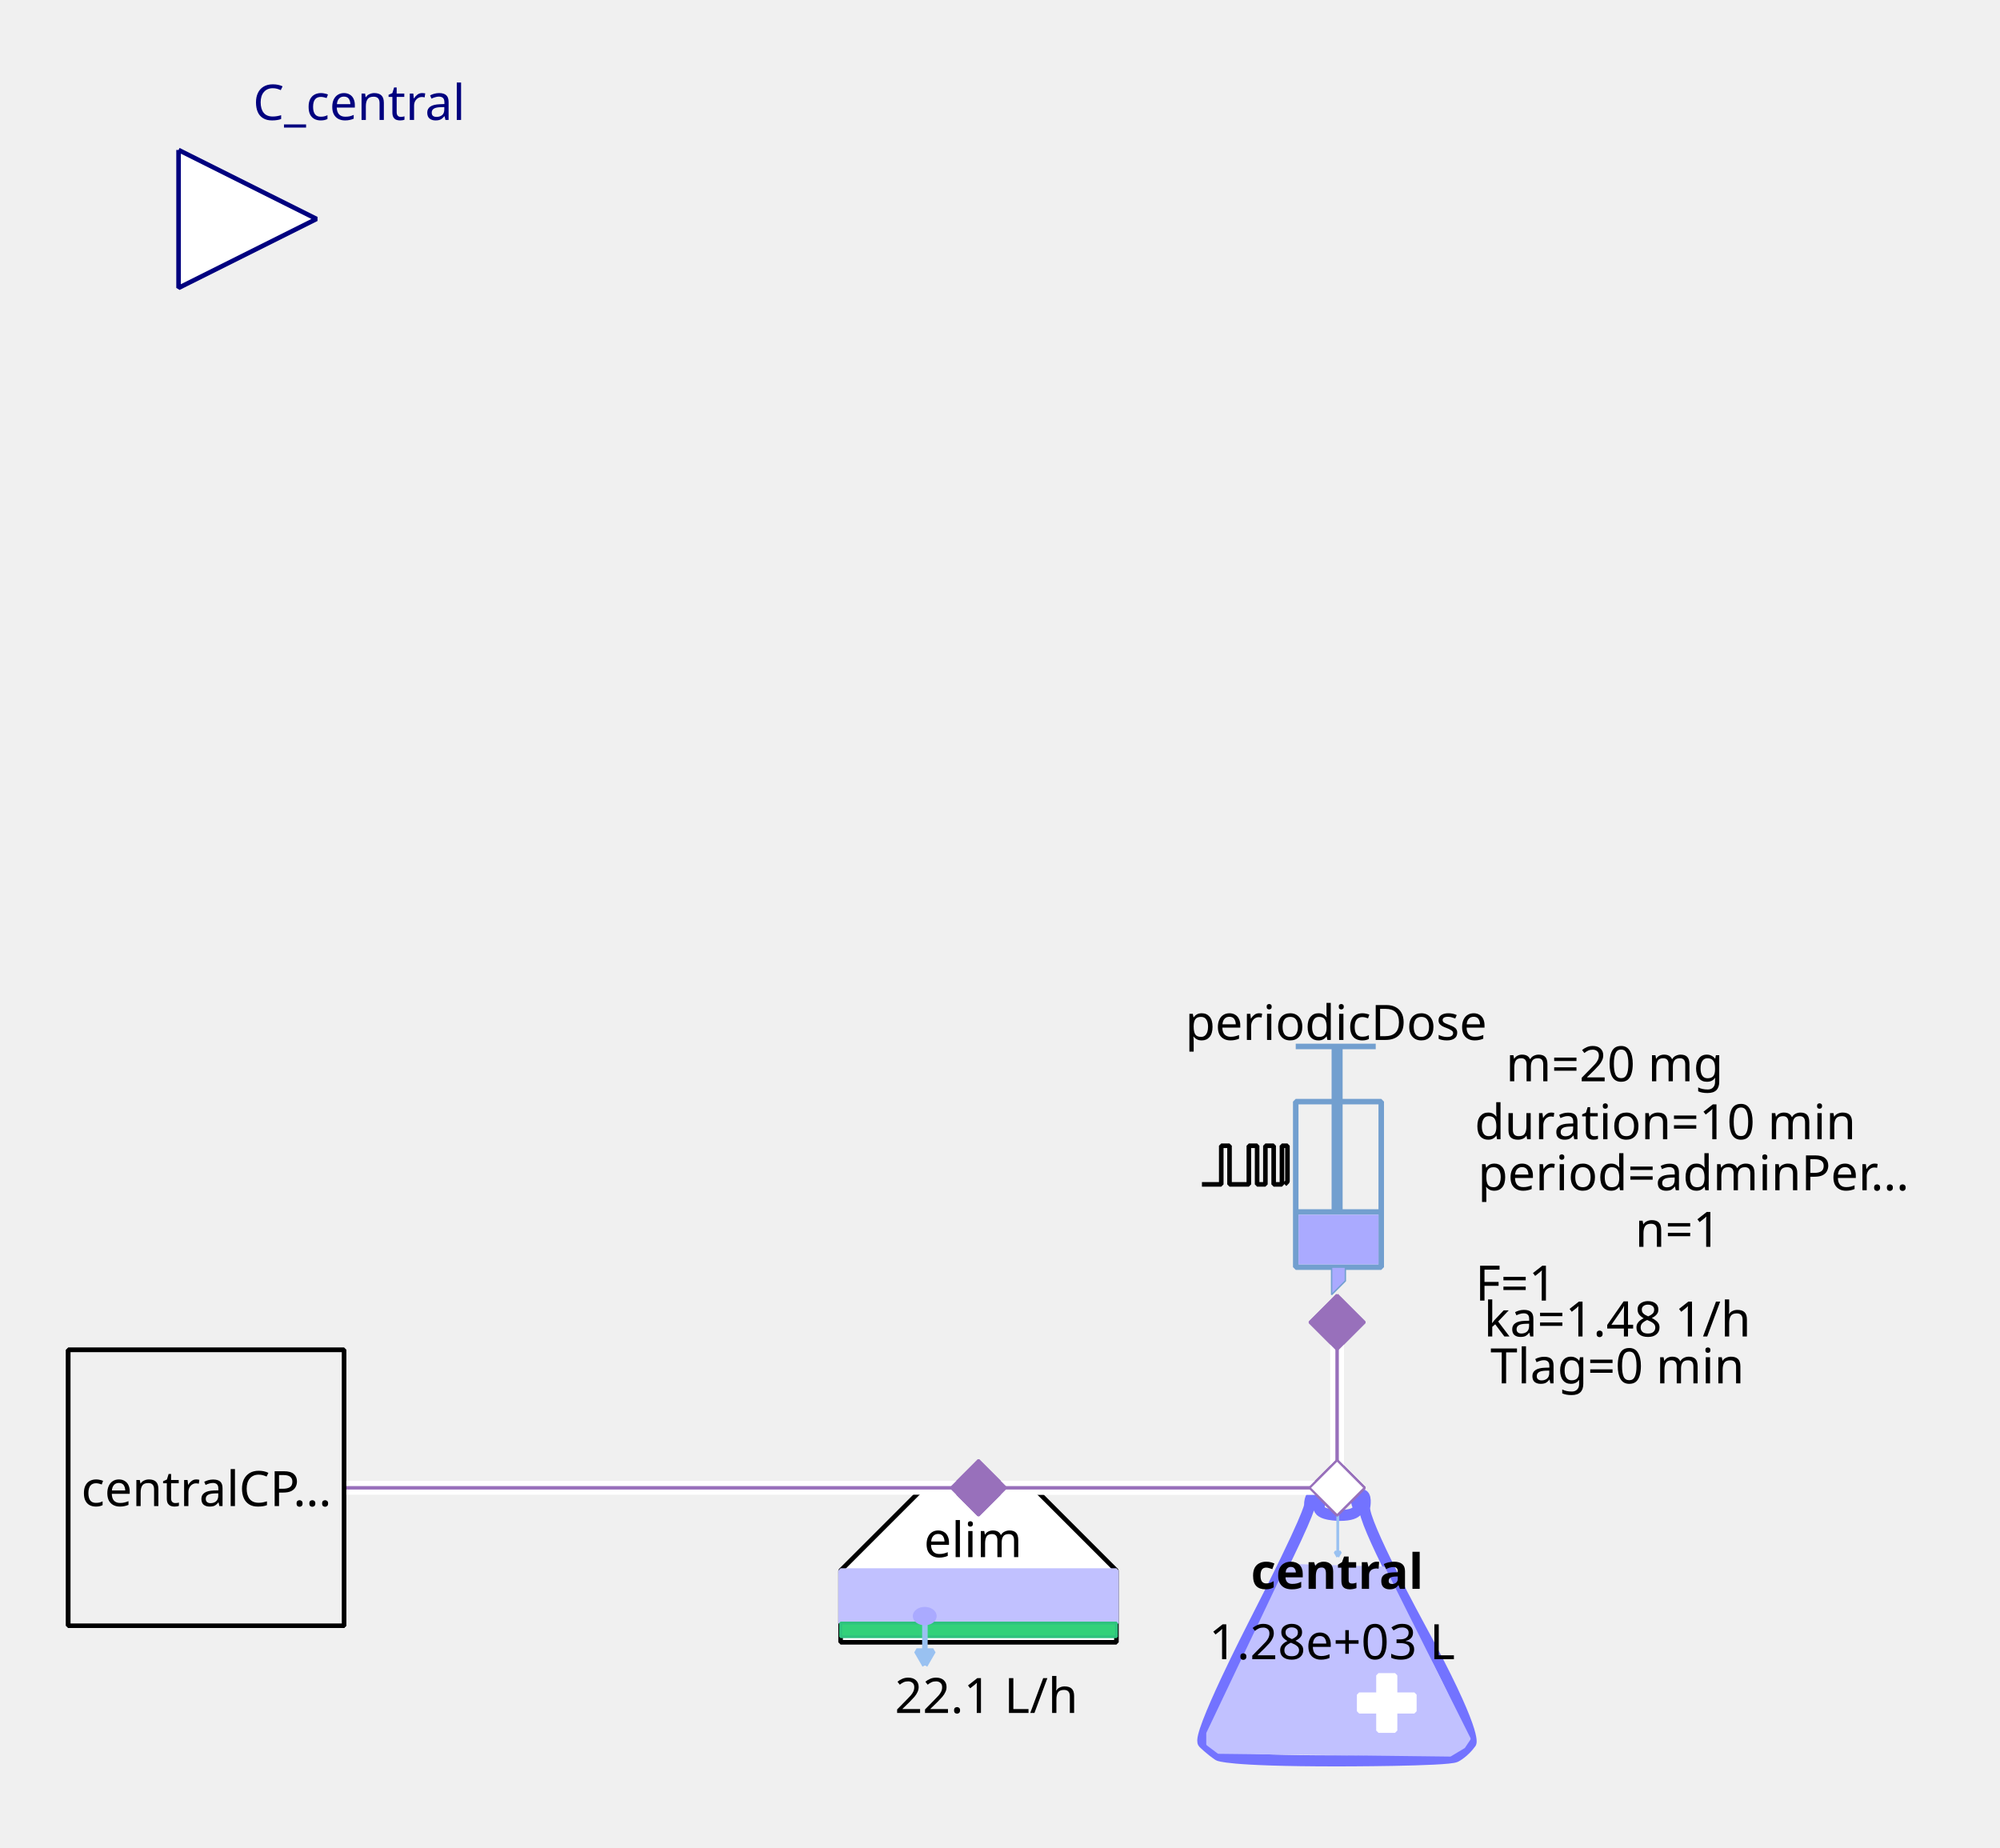
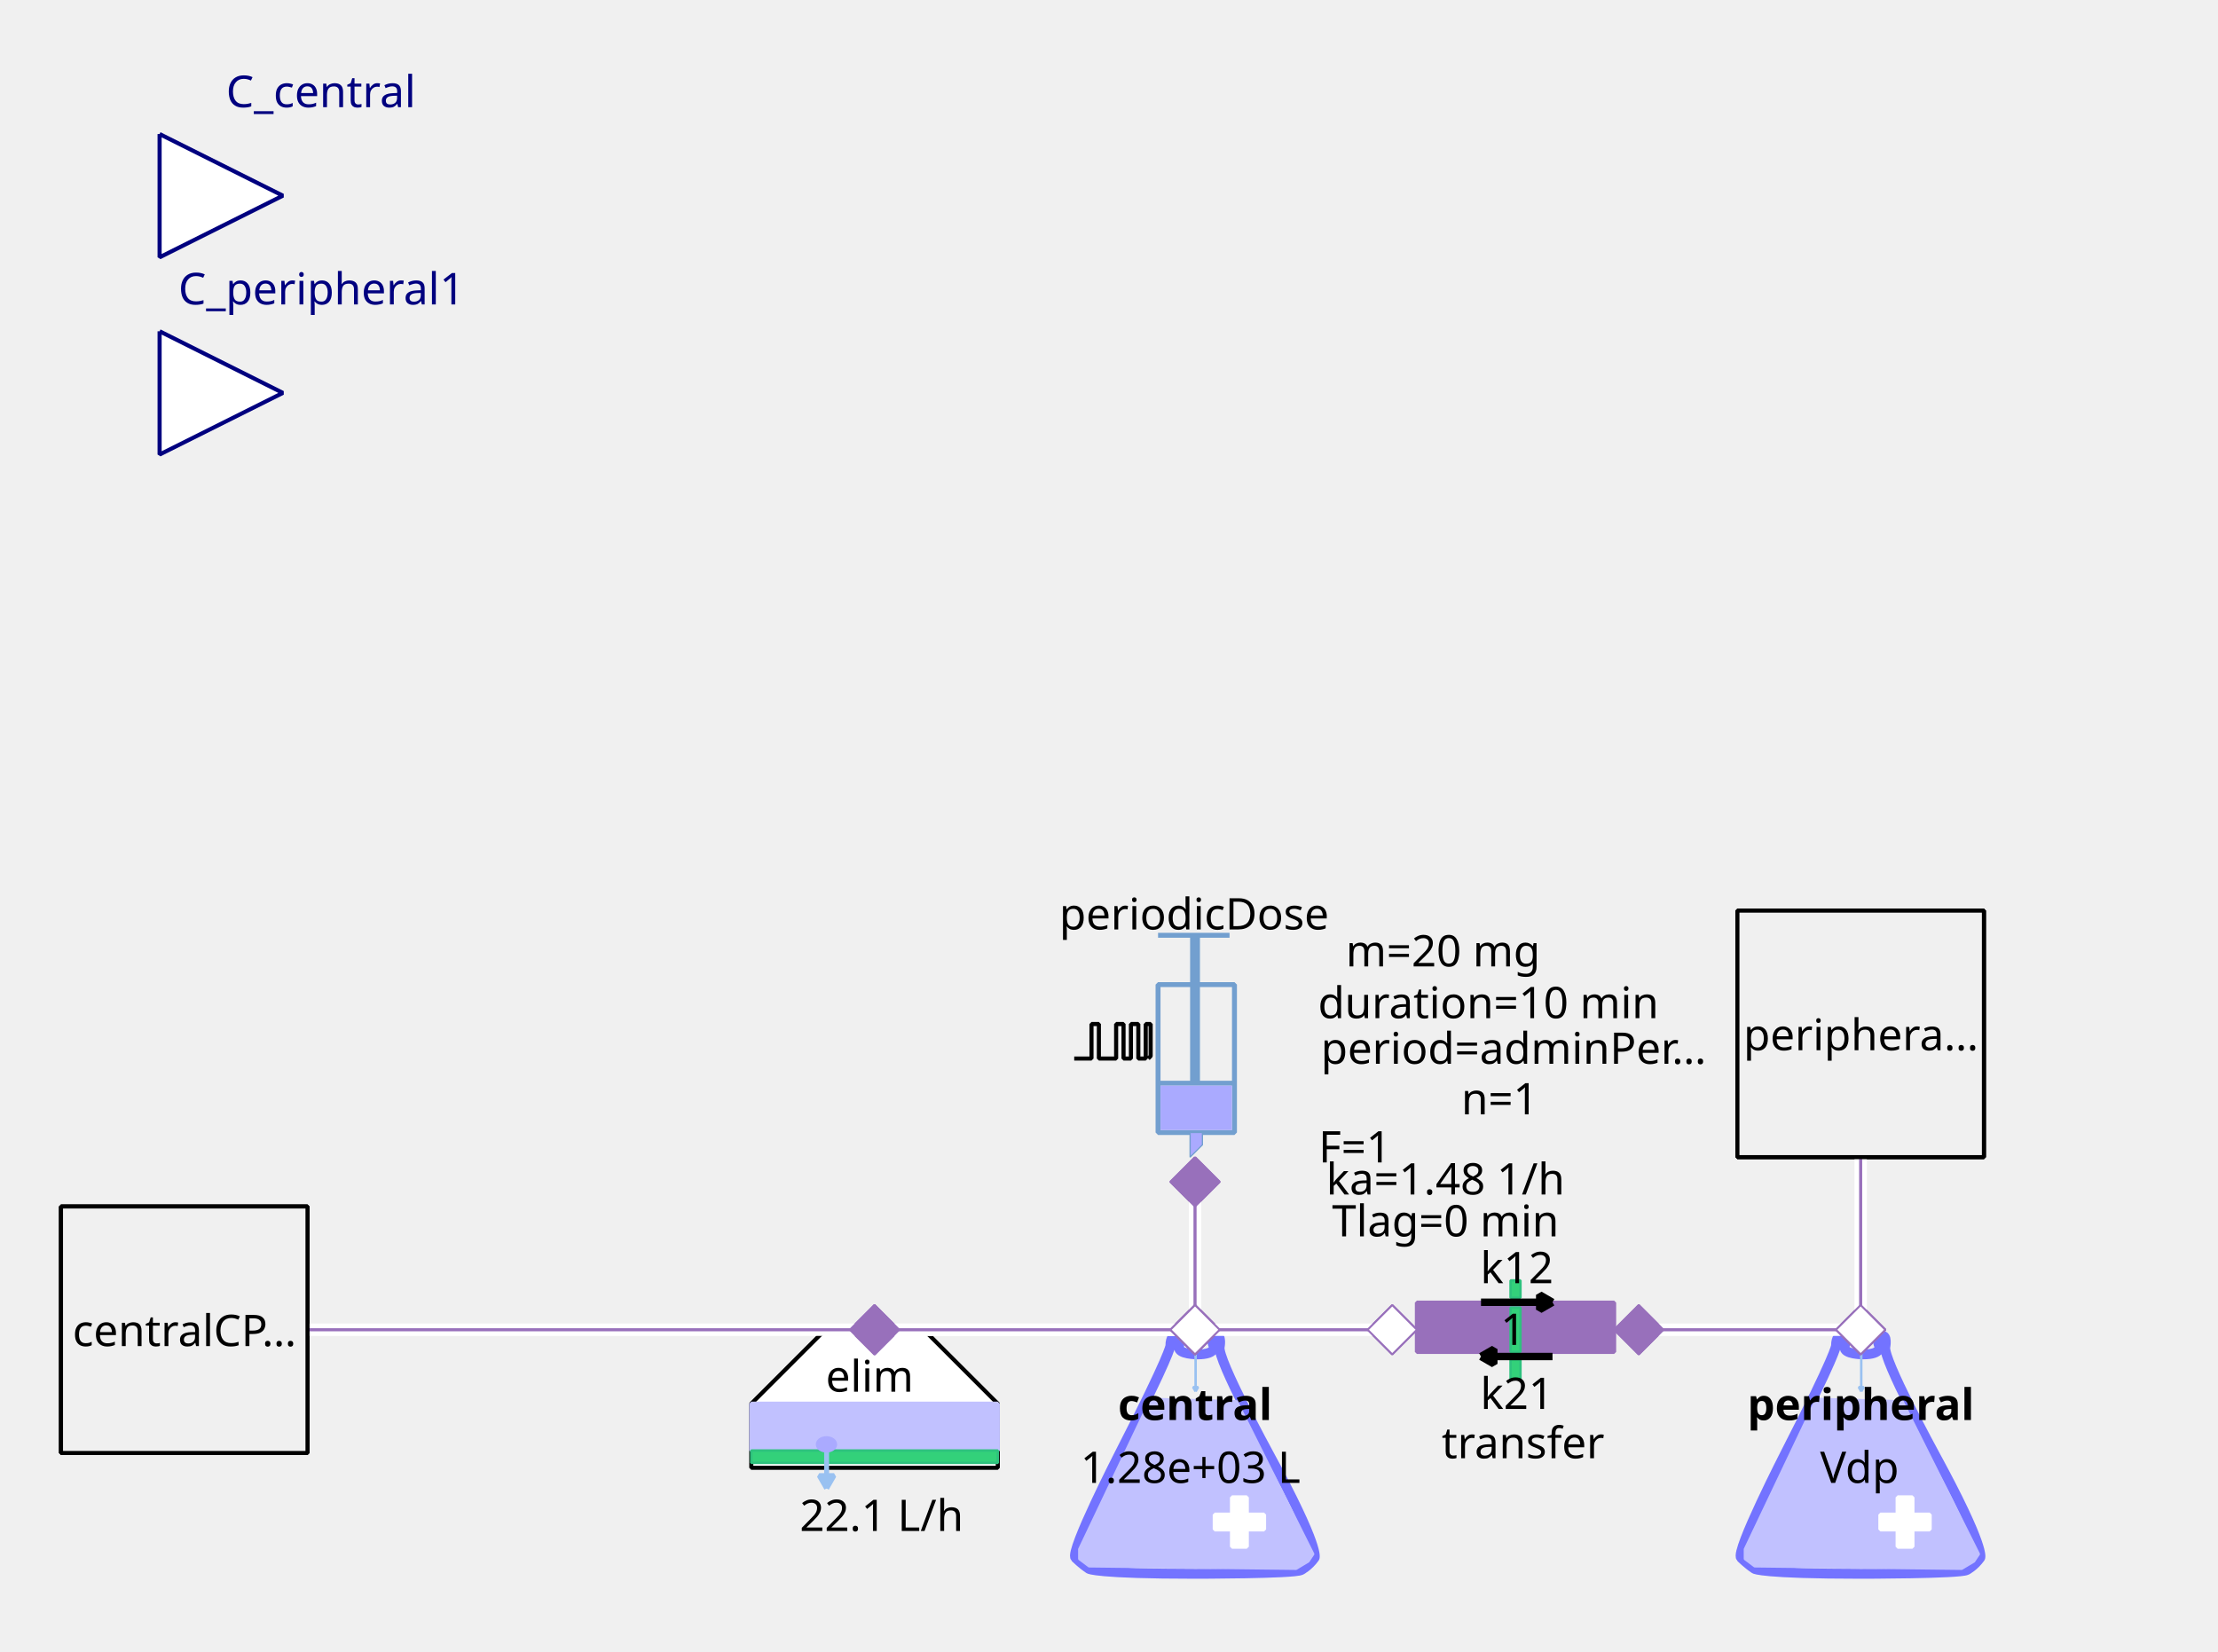
- <svg xmlns="http://www.w3.org/2000/svg" width="115.711mm" height="106.892mm" viewBox="0 0 328 303" version="1.2" baseProfile="tiny">
+ <svg xmlns="http://www.w3.org/2000/svg" width="143.581mm" height="106.892mm" viewBox="0 0 407 303" version="1.2" baseProfile="tiny">
  <defs>
</defs>
  <g fill="none" stroke="black" stroke-width="1" fill-rule="evenodd" stroke-linecap="square" stroke-linejoin="bevel">
    <g fill="none" stroke="#7373ff" stroke-opacity="1" stroke-width="8" stroke-linecap="butt" stroke-linejoin="miter" stroke-miterlimit="1" transform="matrix(0.22619,0,0,-0.22619,219.06,266.619)" font-family="Sans" font-size="10" font-weight="400" font-style="normal">
      <path vector-effect="none" fill-rule="evenodd" d="M-19,87 C-19,87 -19,80 -60,0 C-60,0 -101,-80 -96,-85 C-96,-85 -91,-90 -85,-94 C-85,-94 -79,-98 1,-98 C1,-98 81,-98 87,-95 C87,-95 93,-92 98,-85 C98,-85 103,-78 61,-1 C61,-1 19,76 21,86 C21,86 23,96 18,95 C18,95 13,94 16,87 C16,87 19,80 3,80 C3,80 -13,80 -12,86 C-12,86 -11,92 -12,94 C-12,94 -13,96 -16,95 C-16,95 -19,94 -19,87 " />
    </g>
    <g fill="#c1c1ff" fill-opacity="1" stroke="#c1c1ff" stroke-opacity="1" stroke-width="1.75" stroke-linecap="butt" stroke-linejoin="miter" stroke-miterlimit="1" transform="matrix(0.22619,0,0,-0.22619,219.06,272.5)" font-family="Sans" font-size="10" font-weight="400" font-style="normal">
      <path vector-effect="none" fill-rule="evenodd" d="M-35,70 L-93,-52 L-93,-60 L-85,-66 L83,-68 L93,-62 L97,-56 L35,68 L-35,70" />
    </g>
    <g fill="#ffffff" fill-opacity="1" stroke="#ffffff" stroke-opacity="1" stroke-width="1" stroke-linecap="butt" stroke-linejoin="miter" stroke-miterlimit="1" transform="matrix(0.22619,0,0,0.22619,227.429,279.286)" font-family="Sans" font-size="10" font-weight="400" font-style="normal">
      <rect vector-effect="non-scaling-stroke" x="-6" y="-20" width="12" height="40" />
    </g>
    <g fill="#ffffff" fill-opacity="1" stroke="#ffffff" stroke-opacity="1" stroke-width="1" stroke-linecap="butt" stroke-linejoin="miter" stroke-miterlimit="1" transform="matrix(0,0.22619,-0.22619,0,227.429,279.286)" font-family="Sans" font-size="10" font-weight="400" font-style="normal">
      <rect vector-effect="non-scaling-stroke" x="-6" y="-20" width="12" height="40" />
    </g>
    <g fill="none" stroke="#99c1f1" stroke-opacity="1" stroke-width="2" stroke-linecap="butt" stroke-linejoin="miter" stroke-miterlimit="1" transform="matrix(0.22619,0,0,-0.22619,219.392,251.697)" font-family="Sans" font-size="10" font-weight="400" font-style="normal">
      <path vector-effect="none" fill-rule="evenodd" d="M0,16 L0,-16" />
    </g>
    <g fill="#99c1f1" fill-opacity="1" stroke="#99c1f1" stroke-opacity="1" stroke-width="2" stroke-linecap="butt" stroke-linejoin="miter" stroke-miterlimit="1" transform="matrix(0.22619,0,0,-0.22619,219.392,251.697)" font-family="Sans" font-size="10" font-weight="400" font-style="normal">
      <path vector-effect="none" fill-rule="evenodd" d="M0,-16 L2,-12.536 L-2,-12.536 L0,-16" />
    </g>
    <g fill="none" stroke="#000000" stroke-opacity="1" stroke-width="1" stroke-linecap="butt" stroke-linejoin="miter" stroke-miterlimit="1" transform="matrix(1,0,0,1,219.286,257.571)" font-family="Noto Sans" font-size="8" font-weight="700" font-style="normal">
      <text fill="#000000" fill-opacity="1" stroke="none" xml:space="preserve" x="-14.141" y="3" font-family="Noto Sans" font-size="8" font-weight="700" font-style="normal">central</text>
    </g>
    <g fill="none" stroke="#000000" stroke-opacity="1" stroke-width="1" stroke-linecap="butt" stroke-linejoin="miter" stroke-miterlimit="1" transform="matrix(1,0,0,1,219.06,269.107)" font-family="Noto Sans" font-size="8" font-weight="400" font-style="normal">
      <text fill="#000000" fill-opacity="1" stroke="none" xml:space="preserve" x="-0.606" y="3" font-family="Noto Sans" font-size="8" font-weight="400" font-style="normal" text-anchor="middle">1.28e+03 L</text>
    </g>
    <g fill="#ffffff" fill-opacity="1" stroke="#9870bb" stroke-opacity="1" stroke-width="8" stroke-linecap="butt" stroke-linejoin="miter" stroke-miterlimit="1" transform="matrix(0.0452381,0,0,-0.0452381,219.286,244)" font-family="Sans" font-size="10" font-weight="400" font-style="normal">
      <path vector-effect="none" fill-rule="evenodd" d="M-100,0 L0,100 L100,0 L0,-100 L-100,0" />
    </g>
    <g fill="#ffffff" fill-opacity="1" stroke="#000000" stroke-opacity="1" stroke-width="1" stroke-linecap="butt" stroke-linejoin="miter" stroke-miterlimit="1" transform="matrix(0.22619,0,0,-0.22619,160.476,266.619)" font-family="Sans" font-size="10" font-weight="400" font-style="normal">
      <path vector-effect="non-scaling-stroke" fill-rule="evenodd" d="M-40,100 L40,100 L100,40 L100,-12 L80,-12 L-76,-12 L-100,-12 L-100,40 L-100,40 L-40,100" />
    </g>
    <g fill="none" stroke="#000000" stroke-opacity="1" stroke-width="1" stroke-linecap="butt" stroke-linejoin="miter" stroke-miterlimit="1" transform="matrix(1,0,0,1,159.571,252.369)" font-family="Noto Sans" font-size="8" font-weight="400" font-style="normal">
      <text fill="#000000" fill-opacity="1" stroke="none" xml:space="preserve" x="-8.047" y="3" font-family="Noto Sans" font-size="8" font-weight="400" font-style="normal">elim</text>
    </g>
    <g fill="#c1c1ff" fill-opacity="1" stroke="#c1c1ff" stroke-opacity="1" stroke-width="1" stroke-linecap="butt" stroke-linejoin="miter" stroke-miterlimit="1" transform="matrix(0.22619,0,0,0.22619,160.476,261.869)" font-family="Sans" font-size="10" font-weight="400" font-style="normal">
      <rect vector-effect="non-scaling-stroke" x="-100" y="-19" width="200" height="38" />
    </g>
    <g fill="#33d17a" fill-opacity="1" stroke="#2ec27e" stroke-opacity="1" stroke-width="2" stroke-linecap="butt" stroke-linejoin="miter" stroke-miterlimit="1" transform="matrix(0.22619,0,0,0.22619,160.476,267.298)" font-family="Sans" font-size="10" font-weight="400" font-style="normal">
      <rect x="-100" y="-5" width="200" height="10" />
    </g>
    <g fill="none" stroke="#99c1f1" stroke-opacity="1" stroke-width="4" stroke-linecap="butt" stroke-linejoin="miter" stroke-miterlimit="1" transform="matrix(0.22619,0,0,-0.22619,151.683,269.496)" font-family="Sans" font-size="10" font-weight="400" font-style="normal">
      <path vector-effect="none" fill-rule="evenodd" d="M0,16 L0,-16" />
    </g>
    <g fill="#99c1f1" fill-opacity="1" stroke="#99c1f1" stroke-opacity="1" stroke-width="4" stroke-linecap="butt" stroke-linejoin="miter" stroke-miterlimit="1" transform="matrix(0.22619,0,0,-0.22619,151.683,269.496)" font-family="Sans" font-size="10" font-weight="400" font-style="normal">
      <path vector-effect="none" fill-rule="evenodd" d="M0,-16 L6,-5.608 L-6,-5.608 L0,-16" />
    </g>
    <g fill="#aaaaff" fill-opacity="1" stroke="#aaaaff" stroke-opacity="1" stroke-width="1" stroke-linecap="butt" stroke-linejoin="miter" stroke-miterlimit="1" transform="matrix(0.22619,0,0,-0.22619,151.655,265.036)" font-family="Sans" font-size="10" font-weight="400" font-style="normal">
      <path vector-effect="non-scaling-stroke" fill-rule="evenodd" d="M7,0 C7,-2.761 3.866,-5 0,-5 C-3.866,-5 -7,-2.761 -7,0 C-7,2.761 -3.866,5 0,5 C3.866,5 7,2.761 7,0 " />
    </g>
    <g fill="none" stroke="#000000" stroke-opacity="1" stroke-width="1" stroke-linecap="butt" stroke-linejoin="miter" stroke-miterlimit="1" transform="matrix(1,0,0,1,161.155,277.929)" font-family="Noto Sans" font-size="8" font-weight="400" font-style="normal">
      <text fill="#000000" fill-opacity="1" stroke="none" xml:space="preserve" x="0.613" y="3" font-family="Noto Sans" font-size="8" font-weight="400" font-style="normal" text-anchor="middle">22.1 L/h</text>
    </g>
    <g fill="#9870bb" fill-opacity="1" stroke="#9870bb" stroke-opacity="1" stroke-width="8" stroke-linecap="butt" stroke-linejoin="miter" stroke-miterlimit="1" transform="matrix(0.0452381,0,0,-0.0452381,160.476,244)" font-family="Sans" font-size="10" font-weight="400" font-style="normal">
      <path vector-effect="none" fill-rule="evenodd" d="M-100,0 L0,100 L100,0 L0,-100 L-100,0" />
    </g>
    <g fill="none" stroke="#729fcf" stroke-opacity="1" stroke-width="4" stroke-linecap="butt" stroke-linejoin="miter" stroke-miterlimit="1" transform="matrix(0.22619,0,0,0.22619,215.214,195.595)" font-family="Sans" font-size="10" font-weight="400" font-style="normal">
      <rect x="-12" y="-66" width="62" height="120" />
    </g>
    <g fill="none" stroke="#729fcf" stroke-opacity="1" stroke-width="8" stroke-linecap="butt" stroke-linejoin="miter" stroke-miterlimit="1" transform="matrix(0.22619,0,0,-0.22619,219.286,176.369)" font-family="Sans" font-size="10" font-weight="400" font-style="normal">
      <path vector-effect="none" fill-rule="evenodd" d="M0,21 L0,-99" />
    </g>
    <g fill="none" stroke="#729fcf" stroke-opacity="1" stroke-width="4" stroke-linecap="butt" stroke-linejoin="miter" stroke-miterlimit="1" transform="matrix(0.22619,0,0,-0.22619,219.06,171.619)" font-family="Sans" font-size="10" font-weight="400" font-style="normal">
      <path vector-effect="none" fill-rule="evenodd" d="M-29,0 L29,0" />
    </g>
    <g fill="none" stroke="#729fcf" stroke-opacity="1" stroke-width="4" stroke-linecap="butt" stroke-linejoin="miter" stroke-miterlimit="1" transform="matrix(0.22619,0,0,-0.22619,219.512,198.762)" font-family="Sans" font-size="10" font-weight="400" font-style="normal">
      <path vector-effect="none" fill-rule="evenodd" d="M-31,0 L31,0" />
    </g>
    <g fill="#aaaaff" fill-opacity="1" stroke="none" transform="matrix(0.22619,0,0,0.22619,219.512,203.286)" font-family="Sans" font-size="10" font-weight="400" font-style="normal">
      <rect vector-effect="non-scaling-stroke" x="-29" y="-18" width="58" height="36" />
    </g>
    <g fill="none" stroke="#000000" stroke-opacity="1" stroke-width="1" stroke-linecap="butt" stroke-linejoin="miter" stroke-miterlimit="1" transform="matrix(1,0,0,1,219.06,167.548)" font-family="Noto Sans" font-size="8" font-weight="400" font-style="normal">
      <text fill="#000000" fill-opacity="1" stroke="none" xml:space="preserve" x="-24.688" y="3" font-family="Noto Sans" font-size="8" font-weight="400" font-style="normal">periodicDose</text>
    </g>
    <g fill="#aaaaff" fill-opacity="1" stroke="#729fcf" stroke-opacity="1" stroke-width="1" stroke-linecap="butt" stroke-linejoin="miter" stroke-miterlimit="1" transform="matrix(0.22619,0,0,-0.22619,218.833,210.071)" font-family="Sans" font-size="10" font-weight="400" font-style="normal">
      <path vector-effect="none" fill-rule="evenodd" d="M-2,10 L-2,-10 L8,0 L8,10 L-2,10" />
    </g>
    <g fill="none" stroke="#000000" stroke-opacity="1" stroke-width="1" stroke-linecap="butt" stroke-linejoin="miter" stroke-miterlimit="1" transform="matrix(1,0,0,1,277.869,174.333)" font-family="Noto Sans" font-size="8" font-weight="400" font-style="normal">
      <text fill="#000000" fill-opacity="1" stroke="none" xml:space="preserve" x="-13.073" y="3" font-family="Noto Sans" font-size="8" font-weight="400" font-style="normal" text-anchor="middle">m=20 mg</text>
    </g>
    <g fill="none" stroke="#000000" stroke-opacity="1" stroke-width="1" stroke-linecap="butt" stroke-linejoin="miter" stroke-miterlimit="1" transform="matrix(1,0,0,1,278.774,192.202)" font-family="Noto Sans" font-size="8" font-weight="400" font-style="normal">
      <text fill="#000000" fill-opacity="1" stroke="none" xml:space="preserve" x="-36.406" y="3" font-family="Noto Sans" font-size="8" font-weight="400" font-style="normal">period=adminPer…</text>
    </g>
    <g fill="none" stroke="#000000" stroke-opacity="1" stroke-width="1" stroke-linecap="butt" stroke-linejoin="miter" stroke-miterlimit="1" transform="matrix(1,0,0,1,277.869,183.833)" font-family="Noto Sans" font-size="8" font-weight="400" font-style="normal">
      <text fill="#000000" fill-opacity="1" stroke="none" xml:space="preserve" x="-4.753" y="3" font-family="Noto Sans" font-size="8" font-weight="400" font-style="normal" text-anchor="middle">duration=10 min</text>
    </g>
    <g fill="none" stroke="#000000" stroke-opacity="1" stroke-width="1" stroke-linecap="butt" stroke-linejoin="miter" stroke-miterlimit="1" transform="matrix(1,0,0,1,278.548,201.476)" font-family="Noto Sans" font-size="8" font-weight="400" font-style="normal">
      <text fill="#000000" fill-opacity="1" stroke="none" xml:space="preserve" x="-3.361" y="3" font-family="Noto Sans" font-size="8" font-weight="400" font-style="normal" text-anchor="middle">n=1</text>
    </g>
    <g fill="none" stroke="#000000" stroke-opacity="1" stroke-width="1" stroke-linecap="butt" stroke-linejoin="miter" stroke-miterlimit="1" transform="matrix(1,0,0,1,270.179,210.298)" font-family="Noto Sans" font-size="8" font-weight="400" font-style="normal">
      <text fill="#000000" fill-opacity="1" stroke="none" xml:space="preserve" x="-21.572" y="3" font-family="Noto Sans" font-size="8" font-weight="400" font-style="normal" text-anchor="middle">F=1</text>
    </g>
    <g fill="none" stroke="#000000" stroke-opacity="1" stroke-width="1" stroke-linecap="butt" stroke-linejoin="miter" stroke-miterlimit="1" transform="matrix(0.22619,0,0,-0.22619,204.131,191.118)" font-family="Sans" font-size="10" font-weight="400" font-style="normal">
      <path vector-effect="non-scaling-stroke" fill-rule="evenodd" d="M-31,-13.793 L-17,-13.793 L-17,14.207 L-11,14.207 L-11,-13.793 L3,-13.793 L3,14.207 L9,14.207 L9,-13.793 L15,-13.793 L15,14.207 L21,14.207 L21,-13.793 L27,-13.793 L27,14.207 L31,14.207 L31,-11.793 L29,-13.793" />
    </g>
    <g fill="none" stroke="#000000" stroke-opacity="1" stroke-width="1" stroke-linecap="butt" stroke-linejoin="miter" stroke-miterlimit="1" transform="matrix(1,0,0,1,270.179,216.179)" font-family="Noto Sans" font-size="8" font-weight="400" font-style="normal">
      <text fill="#000000" fill-opacity="1" stroke="none" xml:space="preserve" x="-4.932" y="3" font-family="Noto Sans" font-size="8" font-weight="400" font-style="normal" text-anchor="middle">ka=1.48 1/h</text>
    </g>
    <g fill="none" stroke="#000000" stroke-opacity="1" stroke-width="1" stroke-linecap="butt" stroke-linejoin="miter" stroke-miterlimit="1" transform="matrix(1,0,0,1,270.179,223.869)" font-family="Noto Sans" font-size="8" font-weight="400" font-style="normal">
      <text fill="#000000" fill-opacity="1" stroke="none" xml:space="preserve" x="-4.932" y="3" font-family="Noto Sans" font-size="8" font-weight="400" font-style="normal" text-anchor="middle">Tlag=0 min</text>
    </g>
    <g fill="#9870bb" fill-opacity="1" stroke="#9870bb" stroke-opacity="1" stroke-width="8" stroke-linecap="butt" stroke-linejoin="miter" stroke-miterlimit="1" transform="matrix(0,0.0452381,0.0452381,0,219.286,216.857)" font-family="Sans" font-size="10" font-weight="400" font-style="normal">
      <path vector-effect="none" fill-rule="evenodd" d="M-100,0 L0,100 L100,0 L0,-100 L-100,0" />
    </g>
    <g fill="#ffffff" fill-opacity="1" stroke="#00007f" stroke-opacity="1" stroke-width="1" stroke-linecap="butt" stroke-linejoin="miter" stroke-miterlimit="1" transform="matrix(0.22619,0,0,-0.22619,51.9048,35.9048)" font-family="Sans" font-size="10" font-weight="400" font-style="normal">
      <path vector-effect="non-scaling-stroke" fill-rule="evenodd" d="M-100,50 L0,0 L-100,-50 L-100,50" />
    </g>
    <g fill="none" stroke="#00007f" stroke-opacity="1" stroke-width="1" stroke-linecap="butt" stroke-linejoin="miter" stroke-miterlimit="1" transform="matrix(1,0,0,1,51.9048,-2.54762)" font-family="Noto Sans" font-size="8.078" font-weight="400" font-style="normal">
      <text fill="#00007f" fill-opacity="1" stroke="none" xml:space="preserve" x="-10.422" y="22.219" font-family="Noto Sans" font-size="8.078" font-weight="400" font-style="normal">C_central</text>
    </g>
    <g fill="#f0f0f0" fill-opacity="1" stroke="#000000" stroke-opacity="1" stroke-width="1" stroke-linecap="butt" stroke-linejoin="miter" stroke-miterlimit="1" transform="matrix(0.22619,0,0,-0.22619,33.8095,244)" font-family="Sans" font-size="10" font-weight="400" font-style="normal">
      <rect vector-effect="non-scaling-stroke" x="-100" y="-100" width="200" height="200" />
    </g>
    <g fill="none" stroke="#000000" stroke-opacity="1" stroke-width="1" stroke-linecap="butt" stroke-linejoin="miter" stroke-miterlimit="1" transform="matrix(1,0,0,1,33.8095,244)" font-family="Noto Sans" font-size="8" font-weight="400" font-style="normal">
      <text fill="#000000" fill-opacity="1" stroke="none" xml:space="preserve" x="-20.484" y="3" font-family="Noto Sans" font-size="8" font-weight="400" font-style="normal">centralCP…</text>
    </g>
+     <g fill="#9870bb" fill-opacity="1" stroke="#9870bb" stroke-opacity="1" stroke-width="1" stroke-linecap="butt" stroke-linejoin="miter" stroke-miterlimit="1" transform="matrix(-0.22619,0,0,-0.22619,278.095,243.548)" font-family="Sans" font-size="10" font-weight="400" font-style="normal">
+       <rect vector-effect="non-scaling-stroke" x="-80" y="-20" width="160" height="40" />
+     </g>
+     <g fill="#33d17a" fill-opacity="1" stroke="#2ec27e" stroke-opacity="1" stroke-width="2" stroke-linecap="butt" stroke-linejoin="miter" stroke-miterlimit="1" transform="matrix(0,-0.22619,0.22619,0,278.095,244)" font-family="Sans" font-size="10" font-weight="400" font-style="normal">
+       <rect x="-18" y="-4" width="36" height="8" />
+     </g>
+     <g fill="none" stroke="#000000" stroke-opacity="1" stroke-width="1" stroke-linecap="butt" stroke-linejoin="miter" stroke-miterlimit="1" transform="matrix(1,0,0,1,279.452,264.583)" font-family="Noto Sans" font-size="8" font-weight="400" font-style="normal">
+       <text fill="#000000" fill-opacity="1" stroke="none" xml:space="preserve" x="-14.906" y="3" font-family="Noto Sans" font-size="8" font-weight="400" font-style="normal">transfer</text>
+     </g>
+     <g fill="#33d17a" fill-opacity="1" stroke="#2ec27e" stroke-opacity="1" stroke-width="2" stroke-linecap="butt" stroke-linejoin="miter" stroke-miterlimit="1" transform="matrix(0,-0.22619,0.22619,0,278.095,236.536)" font-family="Sans" font-size="10" font-weight="400" font-style="normal">
+       <rect x="-7" y="-4" width="14" height="8" />
+     </g>
+     <g fill="#33d17a" fill-opacity="1" stroke="#2ec27e" stroke-opacity="1" stroke-width="2" stroke-linecap="butt" stroke-linejoin="miter" stroke-miterlimit="1" transform="matrix(0,-0.22619,0.22619,0,278.095,251.238)" font-family="Sans" font-size="10" font-weight="400" font-style="normal">
+       <rect x="-8" y="-4" width="16" height="8" />
+     </g>
+     <g fill="none" stroke="#000000" stroke-opacity="1" stroke-width="1" stroke-linecap="butt" stroke-linejoin="miter" stroke-miterlimit="1" transform="matrix(1,0,0,1,274.024,246.94)" font-family="Noto Sans" font-size="8" font-weight="400" font-style="normal">
+       <text fill="#000000" fill-opacity="1" stroke="none" xml:space="preserve" x="1.328" y="-0.156" font-family="Noto Sans" font-size="8" font-weight="400" font-style="normal">1</text>
+     </g>
+     <g fill="none" stroke="#000000" stroke-opacity="1" stroke-width="1" stroke-linecap="butt" stroke-linejoin="miter" stroke-miterlimit="1" transform="matrix(1,0,0,1,278.321,232.464)" font-family="Noto Sans" font-size="8" font-weight="400" font-style="normal">
+       <text fill="#000000" fill-opacity="1" stroke="none" xml:space="preserve" x="-6.688" y="3" font-family="Noto Sans" font-size="8" font-weight="400" font-style="normal">k12</text>
+     </g>
+     <g fill="none" stroke="#000000" stroke-opacity="1" stroke-width="1" stroke-linecap="butt" stroke-linejoin="miter" stroke-miterlimit="1" transform="matrix(1,0,0,1,278.321,255.536)" font-family="Noto Sans" font-size="8" font-weight="400" font-style="normal">
+       <text fill="#000000" fill-opacity="1" stroke="none" xml:space="preserve" x="-6.688" y="3" font-family="Noto Sans" font-size="8" font-weight="400" font-style="normal">k21</text>
+     </g>
+     <g fill="#000000" fill-opacity="1" stroke="#000000" stroke-opacity="1" stroke-width="6" stroke-linecap="butt" stroke-linejoin="miter" stroke-miterlimit="1" transform="matrix(0,-0.22619,-0.22619,0,276.738,248.911)" font-family="Sans" font-size="10" font-weight="400" font-style="normal">
+       <path vector-effect="none" fill-rule="evenodd" d="M0,22 L-6,11.608 L6,11.608 L0,22" />
+     </g>
+     <g fill="none" stroke="#000000" stroke-opacity="1" stroke-width="6" stroke-linecap="butt" stroke-linejoin="miter" stroke-miterlimit="1" transform="matrix(0,-0.22619,-0.22619,0,276.738,248.911)" font-family="Sans" font-size="10" font-weight="400" font-style="normal">
+       <path vector-effect="none" fill-rule="evenodd" d="M0,22 L0,-36" />
+     </g>
+     <g fill="#000000" fill-opacity="1" stroke="#000000" stroke-opacity="1" stroke-width="6" stroke-linecap="butt" stroke-linejoin="miter" stroke-miterlimit="1" transform="matrix(0,0.22619,0.22619,0,279.905,238.958)" font-family="Sans" font-size="10" font-weight="400" font-style="normal">
+       <path vector-effect="none" fill-rule="evenodd" d="M0,22 L-6,11.608 L6,11.608 L0,22" />
+     </g>
+     <g fill="none" stroke="#000000" stroke-opacity="1" stroke-width="6" stroke-linecap="butt" stroke-linejoin="miter" stroke-miterlimit="1" transform="matrix(0,0.22619,0.22619,0,279.905,238.958)" font-family="Sans" font-size="10" font-weight="400" font-style="normal">
+       <path vector-effect="none" fill-rule="evenodd" d="M0,22 L0,-36" />
+     </g>
+     <g fill="#ffffff" fill-opacity="1" stroke="#9870bb" stroke-opacity="1" stroke-width="8" stroke-linecap="butt" stroke-linejoin="miter" stroke-miterlimit="1" transform="matrix(-0.0452381,0,0,0.0452381,255.476,244)" font-family="Sans" font-size="10" font-weight="400" font-style="normal">
+       <path vector-effect="none" fill-rule="evenodd" d="M-100,0 L0,100 L100,0 L0,-100 L-100,0" />
+     </g>
+     <g fill="#9870bb" fill-opacity="1" stroke="#9870bb" stroke-opacity="1" stroke-width="8" stroke-linecap="butt" stroke-linejoin="miter" stroke-miterlimit="1" transform="matrix(-0.0452381,0,0,0.0452381,300.714,244)" font-family="Sans" font-size="10" font-weight="400" font-style="normal">
+       <path vector-effect="none" fill-rule="evenodd" d="M-100,0 L0,100 L100,0 L0,-100 L-100,0" />
+     </g>
+     <g fill="none" stroke="#7373ff" stroke-opacity="1" stroke-width="8" stroke-linecap="butt" stroke-linejoin="miter" stroke-miterlimit="1" transform="matrix(0.22619,0,0,-0.22619,341.202,266.619)" font-family="Sans" font-size="10" font-weight="400" font-style="normal">
+       <path vector-effect="none" fill-rule="evenodd" d="M-19,87 C-19,87 -19,80 -60,0 C-60,0 -101,-80 -96,-85 C-96,-85 -91,-90 -85,-94 C-85,-94 -79,-98 1,-98 C1,-98 81,-98 87,-95 C87,-95 93,-92 98,-85 C98,-85 103,-78 61,-1 C61,-1 19,76 21,86 C21,86 23,96 18,95 C18,95 13,94 16,87 C16,87 19,80 3,80 C3,80 -13,80 -12,86 C-12,86 -11,92 -12,94 C-12,94 -13,96 -16,95 C-16,95 -19,94 -19,87 " />
+     </g>
+     <g fill="#c1c1ff" fill-opacity="1" stroke="#c1c1ff" stroke-opacity="1" stroke-width="1.75" stroke-linecap="butt" stroke-linejoin="miter" stroke-miterlimit="1" transform="matrix(0.22619,0,0,-0.22619,341.202,272.5)" font-family="Sans" font-size="10" font-weight="400" font-style="normal">
+       <path vector-effect="none" fill-rule="evenodd" d="M-35,70 L-93,-52 L-93,-60 L-85,-66 L83,-68 L93,-62 L97,-56 L35,68 L-35,70" />
+     </g>
+     <g fill="#ffffff" fill-opacity="1" stroke="#ffffff" stroke-opacity="1" stroke-width="1" stroke-linecap="butt" stroke-linejoin="miter" stroke-miterlimit="1" transform="matrix(0.22619,0,0,0.22619,349.571,279.286)" font-family="Sans" font-size="10" font-weight="400" font-style="normal">
+       <rect vector-effect="non-scaling-stroke" x="-6" y="-20" width="12" height="40" />
+     </g>
+     <g fill="#ffffff" fill-opacity="1" stroke="#ffffff" stroke-opacity="1" stroke-width="1" stroke-linecap="butt" stroke-linejoin="miter" stroke-miterlimit="1" transform="matrix(0,0.22619,-0.22619,0,349.571,279.286)" font-family="Sans" font-size="10" font-weight="400" font-style="normal">
+       <rect vector-effect="non-scaling-stroke" x="-6" y="-20" width="12" height="40" />
+     </g>
+     <g fill="none" stroke="#99c1f1" stroke-opacity="1" stroke-width="2" stroke-linecap="butt" stroke-linejoin="miter" stroke-miterlimit="1" transform="matrix(0.22619,0,0,-0.22619,341.535,251.697)" font-family="Sans" font-size="10" font-weight="400" font-style="normal">
+       <path vector-effect="none" fill-rule="evenodd" d="M0,16 L0,-16" />
+     </g>
+     <g fill="#99c1f1" fill-opacity="1" stroke="#99c1f1" stroke-opacity="1" stroke-width="2" stroke-linecap="butt" stroke-linejoin="miter" stroke-miterlimit="1" transform="matrix(0.22619,0,0,-0.22619,341.535,251.697)" font-family="Sans" font-size="10" font-weight="400" font-style="normal">
+       <path vector-effect="none" fill-rule="evenodd" d="M0,-16 L2,-12.536 L-2,-12.536 L0,-16" />
+     </g>
+     <g fill="none" stroke="#000000" stroke-opacity="1" stroke-width="1" stroke-linecap="butt" stroke-linejoin="miter" stroke-miterlimit="1" transform="matrix(1,0,0,1,341.429,257.571)" font-family="Noto Sans" font-size="8" font-weight="700" font-style="normal">
+       <text fill="#000000" fill-opacity="1" stroke="none" xml:space="preserve" x="-20.797" y="3" font-family="Noto Sans" font-size="8" font-weight="700" font-style="normal">peripheral</text>
+     </g>
+     <g fill="none" stroke="#000000" stroke-opacity="1" stroke-width="1" stroke-linecap="butt" stroke-linejoin="miter" stroke-miterlimit="1" transform="matrix(1,0,0,1,341.202,269.107)" font-family="Noto Sans" font-size="8" font-weight="400" font-style="normal">
+       <text fill="#000000" fill-opacity="1" stroke="none" xml:space="preserve" x="-7.219" y="3" font-family="Noto Sans" font-size="8" font-weight="400" font-style="normal">Vdp</text>
+     </g>
+     <g fill="#ffffff" fill-opacity="1" stroke="#9870bb" stroke-opacity="1" stroke-width="8" stroke-linecap="butt" stroke-linejoin="miter" stroke-miterlimit="1" transform="matrix(0.0452381,0,0,-0.0452381,341.429,244)" font-family="Sans" font-size="10" font-weight="400" font-style="normal">
+       <path vector-effect="none" fill-rule="evenodd" d="M-100,0 L0,100 L100,0 L0,-100 L-100,0" />
+     </g>
+     <g fill="#f0f0f0" fill-opacity="1" stroke="#000000" stroke-opacity="1" stroke-width="1" stroke-linecap="butt" stroke-linejoin="miter" stroke-miterlimit="1" transform="matrix(0.22619,0,0,-0.22619,341.429,189.714)" font-family="Sans" font-size="10" font-weight="400" font-style="normal">
+       <rect vector-effect="non-scaling-stroke" x="-100" y="-100" width="200" height="200" />
+     </g>
+     <g fill="none" stroke="#000000" stroke-opacity="1" stroke-width="1" stroke-linecap="butt" stroke-linejoin="miter" stroke-miterlimit="1" transform="matrix(1,0,0,1,341.429,189.714)" font-family="Noto Sans" font-size="8" font-weight="400" font-style="normal">
+       <text fill="#000000" fill-opacity="1" stroke="none" xml:space="preserve" x="-21.516" y="3" font-family="Noto Sans" font-size="8" font-weight="400" font-style="normal">periphera…</text>
+     </g>
+     <g fill="#ffffff" fill-opacity="1" stroke="#00007f" stroke-opacity="1" stroke-width="1" stroke-linecap="butt" stroke-linejoin="miter" stroke-miterlimit="1" transform="matrix(0.22619,0,0,-0.22619,51.9048,72.0952)" font-family="Sans" font-size="10" font-weight="400" font-style="normal">
+       <path vector-effect="non-scaling-stroke" fill-rule="evenodd" d="M-100,50 L0,0 L-100,-50 L-100,50" />
+     </g>
+     <g fill="none" stroke="#00007f" stroke-opacity="1" stroke-width="1" stroke-linecap="butt" stroke-linejoin="miter" stroke-miterlimit="1" transform="matrix(1,0,0,1,51.9048,33.6429)" font-family="Noto Sans" font-size="8.078" font-weight="400" font-style="normal">
+       <text fill="#00007f" fill-opacity="1" stroke="none" xml:space="preserve" x="-19.188" y="22.219" font-family="Noto Sans" font-size="8.078" font-weight="400" font-style="normal">C_peripheral1</text>
+     </g>
    <g fill="#ffffff" fill-opacity="1" stroke="none" transform="matrix(2.2619,0,0,-2.2619,260,244)" font-family="Sans" font-size="10" font-weight="400" font-style="normal">
      <path vector-effect="none" fill-rule="nonzero" d="M-18,0.5 L-44,0.5 L-44.5,0.5 L-44.5,-0.5 L-44,-0.5 L-18,-0.5 L-17.5,-0.5 L-17.5,0.5 L-18,0.5" />
    </g>
    <g fill="none" stroke="#9870bb" stroke-opacity="1" stroke-width="0.25" stroke-linecap="butt" stroke-linejoin="miter" stroke-miterlimit="1" transform="matrix(2.2619,0,0,-2.2619,260,244)" font-family="Sans" font-size="10" font-weight="400" font-style="normal">
      <path vector-effect="none" fill-rule="evenodd" d="M-18,0 L-44,0" />
    </g>
    <g fill="#9870bb" fill-opacity="1" stroke="#9870bb" stroke-opacity="1" stroke-width="8" stroke-linecap="butt" stroke-linejoin="miter" stroke-miterlimit="1" transform="matrix(0.0452381,0,0,-0.0452381,160.476,244)" font-family="Sans" font-size="10" font-weight="400" font-style="normal">
      <path vector-effect="none" fill-rule="evenodd" d="M-100,0 L0,100 L100,0 L0,-100 L-100,0" />
    </g>
    <g fill="#ffffff" fill-opacity="1" stroke="#9870bb" stroke-opacity="1" stroke-width="8" stroke-linecap="butt" stroke-linejoin="miter" stroke-miterlimit="1" transform="matrix(0.0452381,0,0,-0.0452381,219.286,244)" font-family="Sans" font-size="10" font-weight="400" font-style="normal">
      <path vector-effect="none" fill-rule="evenodd" d="M-100,0 L0,100 L100,0 L0,-100 L-100,0" />
    </g>
    <g fill="#ffffff" fill-opacity="1" stroke="none" transform="matrix(2.2619,0,0,-2.2619,260,244)" font-family="Sans" font-size="10" font-weight="400" font-style="normal">
      <path vector-effect="none" fill-rule="nonzero" d="M-18.5,12 L-18.5,0 L-18.5,-0.5 L-17.5,-0.5 L-17.5,0 L-17.5,12 L-17.5,12.5 L-18.5,12.5 L-18.5,12" />
    </g>
    <g fill="none" stroke="#9870bb" stroke-opacity="1" stroke-width="0.25" stroke-linecap="butt" stroke-linejoin="miter" stroke-miterlimit="1" transform="matrix(2.2619,0,0,-2.2619,260,244)" font-family="Sans" font-size="10" font-weight="400" font-style="normal">
      <path vector-effect="none" fill-rule="evenodd" d="M-18,12 L-18,0" />
    </g>
    <g fill="#9870bb" fill-opacity="1" stroke="#9870bb" stroke-opacity="1" stroke-width="8" stroke-linecap="butt" stroke-linejoin="miter" stroke-miterlimit="1" transform="matrix(0,0.0452381,0.0452381,0,219.286,216.857)" font-family="Sans" font-size="10" font-weight="400" font-style="normal">
      <path vector-effect="none" fill-rule="evenodd" d="M-100,0 L0,100 L100,0 L0,-100 L-100,0" />
    </g>
    <g fill="#ffffff" fill-opacity="1" stroke="#9870bb" stroke-opacity="1" stroke-width="8" stroke-linecap="butt" stroke-linejoin="miter" stroke-miterlimit="1" transform="matrix(0.0452381,0,0,-0.0452381,219.286,244)" font-family="Sans" font-size="10" font-weight="400" font-style="normal">
      <path vector-effect="none" fill-rule="evenodd" d="M-100,0 L0,100 L100,0 L0,-100 L-100,0" />
    </g>
    <g fill="#ffffff" fill-opacity="1" stroke="none" transform="matrix(2.2619,0,0,-2.2619,260,244)" font-family="Sans" font-size="10" font-weight="400" font-style="normal">
      <path vector-effect="none" fill-rule="nonzero" d="M-18,0.5 L-100,0.5 L-100.5,0.5 L-100.5,-0.5 L-100,-0.5 L-18,-0.5 L-17.5,-0.5 L-17.5,0.5 L-18,0.5" />
    </g>
    <g fill="none" stroke="#9870bb" stroke-opacity="1" stroke-width="0.25" stroke-linecap="butt" stroke-linejoin="miter" stroke-miterlimit="1" transform="matrix(2.2619,0,0,-2.2619,260,244)" font-family="Sans" font-size="10" font-weight="400" font-style="normal">
      <path vector-effect="none" fill-rule="evenodd" d="M-18,0 L-100,0" />
    </g>
    <g fill="#f0f0f0" fill-opacity="1" stroke="#000000" stroke-opacity="1" stroke-width="1" stroke-linecap="butt" stroke-linejoin="miter" stroke-miterlimit="1" transform="matrix(0.22619,0,0,-0.22619,33.8095,244)" font-family="Sans" font-size="10" font-weight="400" font-style="normal">
      <rect vector-effect="non-scaling-stroke" x="-100" y="-100" width="200" height="200" />
    </g>
    <g fill="none" stroke="#000000" stroke-opacity="1" stroke-width="1" stroke-linecap="butt" stroke-linejoin="miter" stroke-miterlimit="1" transform="matrix(1,0,0,1,33.8095,244)" font-family="Noto Sans" font-size="8" font-weight="400" font-style="normal">
      <text fill="#000000" fill-opacity="1" stroke="none" xml:space="preserve" x="-20.484" y="3" font-family="Noto Sans" font-size="8" font-weight="400" font-style="normal">centralCP…</text>
    </g>
    <g fill="#9870bb" fill-opacity="1" stroke="#9870bb" stroke-opacity="1" stroke-width="8" stroke-linecap="butt" stroke-linejoin="miter" stroke-miterlimit="1" transform="matrix(0.0452381,0,0,-0.0452381,160.476,244)" font-family="Sans" font-size="10" font-weight="400" font-style="normal">
      <path vector-effect="none" fill-rule="evenodd" d="M-100,0 L0,100 L100,0 L0,-100 L-100,0" />
    </g>
    <g fill="#ffffff" fill-opacity="1" stroke="#9870bb" stroke-opacity="1" stroke-width="8" stroke-linecap="butt" stroke-linejoin="miter" stroke-miterlimit="1" transform="matrix(0.0452381,0,0,-0.0452381,219.286,244)" font-family="Sans" font-size="10" font-weight="400" font-style="normal">
      <path vector-effect="none" fill-rule="evenodd" d="M-100,0 L0,100 L100,0 L0,-100 L-100,0" />
    </g>
+     <g fill="#ffffff" fill-opacity="1" stroke="none" transform="matrix(2.2619,0,0,-2.2619,260,244)" font-family="Sans" font-size="10" font-weight="400" font-style="normal">
+       <path vector-effect="none" fill-rule="nonzero" d="M-2,0.5 L-18,0.5 L-18.5,0.5 L-18.5,-0.5 L-18,-0.5 L-2,-0.5 L-1.5,-0.5 L-1.5,0.5 L-2,0.5" />
+     </g>
+     <g fill="none" stroke="#9870bb" stroke-opacity="1" stroke-width="0.25" stroke-linecap="butt" stroke-linejoin="miter" stroke-miterlimit="1" transform="matrix(2.2619,0,0,-2.2619,260,244)" font-family="Sans" font-size="10" font-weight="400" font-style="normal">
+       <path vector-effect="none" fill-rule="evenodd" d="M-2,0 L-18,0" />
+     </g>
+     <g fill="#ffffff" fill-opacity="1" stroke="#9870bb" stroke-opacity="1" stroke-width="8" stroke-linecap="butt" stroke-linejoin="miter" stroke-miterlimit="1" transform="matrix(-0.0452381,0,0,0.0452381,255.476,244)" font-family="Sans" font-size="10" font-weight="400" font-style="normal">
+       <path vector-effect="none" fill-rule="evenodd" d="M-100,0 L0,100 L100,0 L0,-100 L-100,0" />
+     </g>
+     <g fill="#ffffff" fill-opacity="1" stroke="#9870bb" stroke-opacity="1" stroke-width="8" stroke-linecap="butt" stroke-linejoin="miter" stroke-miterlimit="1" transform="matrix(0.0452381,0,0,-0.0452381,219.286,244)" font-family="Sans" font-size="10" font-weight="400" font-style="normal">
+       <path vector-effect="none" fill-rule="evenodd" d="M-100,0 L0,100 L100,0 L0,-100 L-100,0" />
+     </g>
+     <g fill="#ffffff" fill-opacity="1" stroke="none" transform="matrix(2.2619,0,0,-2.2619,260,244)" font-family="Sans" font-size="10" font-weight="400" font-style="normal">
+       <path vector-effect="none" fill-rule="nonzero" d="M18,-0.5 L36,-0.5 L36.5,-0.5 L36.5,0.5 L36,0.5 L18,0.5 L17.5,0.5 L17.5,-0.5 L18,-0.5" />
+     </g>
+     <g fill="none" stroke="#9870bb" stroke-opacity="1" stroke-width="0.25" stroke-linecap="butt" stroke-linejoin="miter" stroke-miterlimit="1" transform="matrix(2.2619,0,0,-2.2619,260,244)" font-family="Sans" font-size="10" font-weight="400" font-style="normal">
+       <path vector-effect="none" fill-rule="evenodd" d="M18,0 L36,0" />
+     </g>
+     <g fill="#ffffff" fill-opacity="1" stroke="#9870bb" stroke-opacity="1" stroke-width="8" stroke-linecap="butt" stroke-linejoin="miter" stroke-miterlimit="1" transform="matrix(0.0452381,0,0,-0.0452381,341.429,244)" font-family="Sans" font-size="10" font-weight="400" font-style="normal">
+       <path vector-effect="none" fill-rule="evenodd" d="M-100,0 L0,100 L100,0 L0,-100 L-100,0" />
+     </g>
+     <g fill="#9870bb" fill-opacity="1" stroke="#9870bb" stroke-opacity="1" stroke-width="8" stroke-linecap="butt" stroke-linejoin="miter" stroke-miterlimit="1" transform="matrix(-0.0452381,0,0,0.0452381,300.714,244)" font-family="Sans" font-size="10" font-weight="400" font-style="normal">
+       <path vector-effect="none" fill-rule="evenodd" d="M-100,0 L0,100 L100,0 L0,-100 L-100,0" />
+     </g>
+     <g fill="#ffffff" fill-opacity="1" stroke="none" transform="matrix(2.2619,0,0,-2.2619,260,244)" font-family="Sans" font-size="10" font-weight="400" font-style="normal">
+       <path vector-effect="none" fill-rule="nonzero" d="M36.5,0 L36.5,24 L36.5,24.5 L35.5,24.5 L35.5,24 L35.5,0 L35.5,-0.5 L36.5,-0.5 L36.5,0" />
+     </g>
+     <g fill="none" stroke="#9870bb" stroke-opacity="1" stroke-width="0.25" stroke-linecap="butt" stroke-linejoin="miter" stroke-miterlimit="1" transform="matrix(2.2619,0,0,-2.2619,260,244)" font-family="Sans" font-size="10" font-weight="400" font-style="normal">
+       <path vector-effect="none" fill-rule="evenodd" d="M36,0 L36,24" />
+     </g>
+     <g fill="#f0f0f0" fill-opacity="1" stroke="#000000" stroke-opacity="1" stroke-width="1" stroke-linecap="butt" stroke-linejoin="miter" stroke-miterlimit="1" transform="matrix(0.22619,0,0,-0.22619,341.429,189.714)" font-family="Sans" font-size="10" font-weight="400" font-style="normal">
+       <rect vector-effect="non-scaling-stroke" x="-100" y="-100" width="200" height="200" />
+     </g>
+     <g fill="none" stroke="#000000" stroke-opacity="1" stroke-width="1" stroke-linecap="butt" stroke-linejoin="miter" stroke-miterlimit="1" transform="matrix(1,0,0,1,341.429,189.714)" font-family="Noto Sans" font-size="8" font-weight="400" font-style="normal">
+       <text fill="#000000" fill-opacity="1" stroke="none" xml:space="preserve" x="-21.516" y="3" font-family="Noto Sans" font-size="8" font-weight="400" font-style="normal">periphera…</text>
+     </g>
+     <g fill="#ffffff" fill-opacity="1" stroke="#9870bb" stroke-opacity="1" stroke-width="8" stroke-linecap="butt" stroke-linejoin="miter" stroke-miterlimit="1" transform="matrix(0.0452381,0,0,-0.0452381,341.429,244)" font-family="Sans" font-size="10" font-weight="400" font-style="normal">
+       <path vector-effect="none" fill-rule="evenodd" d="M-100,0 L0,100 L100,0 L0,-100 L-100,0" />
+     </g>
    <g fill="none" stroke="#000000" stroke-opacity="0" stroke-width="2" stroke-linecap="square" stroke-linejoin="bevel" transform="matrix(2.2619,0,0,-2.2619,219.286,266.619)" font-family="Sans" font-size="10" font-weight="400" font-style="normal">
      <polyline fill="none" vector-effect="non-scaling-stroke" points="-1,0 1,0 " />
      <polyline fill="none" vector-effect="non-scaling-stroke" points="0,-1 0,1 " />
    </g>
    <g fill="none" stroke="#000000" stroke-opacity="0" stroke-width="2" stroke-linecap="square" stroke-linejoin="bevel" transform="matrix(2.2619,0,0,-2.2619,160.476,266.619)" font-family="Sans" font-size="10" font-weight="400" font-style="normal">
      <polyline fill="none" vector-effect="non-scaling-stroke" points="-1,0 1,0 " />
      <polyline fill="none" vector-effect="non-scaling-stroke" points="0,-1 0,1 " />
    </g>
    <g fill="none" stroke="#000000" stroke-opacity="0" stroke-width="2" stroke-linecap="square" stroke-linejoin="bevel" transform="matrix(2.2619,0,0,-2.2619,219.286,194.238)" font-family="Sans" font-size="10" font-weight="400" font-style="normal">
      <polyline fill="none" vector-effect="non-scaling-stroke" points="-1,0 1,0 " />
      <polyline fill="none" vector-effect="non-scaling-stroke" points="0,-1 0,1 " />
    </g>
    <g fill="none" stroke="#000000" stroke-opacity="0" stroke-width="2" stroke-linecap="square" stroke-linejoin="bevel" transform="matrix(2.2619,0,0,-2.2619,51.9048,35.9048)" font-family="Sans" font-size="10" font-weight="400" font-style="normal">
      <polyline fill="none" vector-effect="non-scaling-stroke" points="-1,0 1,0 " />
      <polyline fill="none" vector-effect="non-scaling-stroke" points="0,-1 0,1 " />
    </g>
    <g fill="none" stroke="#000000" stroke-opacity="0" stroke-width="2" stroke-linecap="square" stroke-linejoin="bevel" transform="matrix(2.2619,0,0,-2.2619,33.8095,244)" font-family="Sans" font-size="10" font-weight="400" font-style="normal">
+       <polyline fill="none" vector-effect="non-scaling-stroke" points="-1,0 1,0 " />
+       <polyline fill="none" vector-effect="non-scaling-stroke" points="0,-1 0,1 " />
+     </g>
+     <g fill="none" stroke="#000000" stroke-opacity="0" stroke-width="2" stroke-linecap="square" stroke-linejoin="bevel" transform="matrix(2.2619,0,0,-2.2619,278.095,244)" font-family="Sans" font-size="10" font-weight="400" font-style="normal">
+       <polyline fill="none" vector-effect="non-scaling-stroke" points="-1,0 1,0 " />
+       <polyline fill="none" vector-effect="non-scaling-stroke" points="0,-1 0,1 " />
+     </g>
+     <g fill="none" stroke="#000000" stroke-opacity="0" stroke-width="2" stroke-linecap="square" stroke-linejoin="bevel" transform="matrix(2.2619,0,0,-2.2619,341.429,266.619)" font-family="Sans" font-size="10" font-weight="400" font-style="normal">
+       <polyline fill="none" vector-effect="non-scaling-stroke" points="-1,0 1,0 " />
+       <polyline fill="none" vector-effect="non-scaling-stroke" points="0,-1 0,1 " />
+     </g>
+     <g fill="none" stroke="#000000" stroke-opacity="0" stroke-width="2" stroke-linecap="square" stroke-linejoin="bevel" transform="matrix(2.2619,0,0,-2.2619,341.429,189.714)" font-family="Sans" font-size="10" font-weight="400" font-style="normal">
+       <polyline fill="none" vector-effect="non-scaling-stroke" points="-1,0 1,0 " />
+       <polyline fill="none" vector-effect="non-scaling-stroke" points="0,-1 0,1 " />
+     </g>
+     <g fill="none" stroke="#000000" stroke-opacity="0" stroke-width="2" stroke-linecap="square" stroke-linejoin="bevel" transform="matrix(2.2619,0,0,-2.2619,51.9048,72.0952)" font-family="Sans" font-size="10" font-weight="400" font-style="normal">
      <polyline fill="none" vector-effect="non-scaling-stroke" points="-1,0 1,0 " />
      <polyline fill="none" vector-effect="non-scaling-stroke" points="0,-1 0,1 " />
    </g>
  </g>
</svg>
